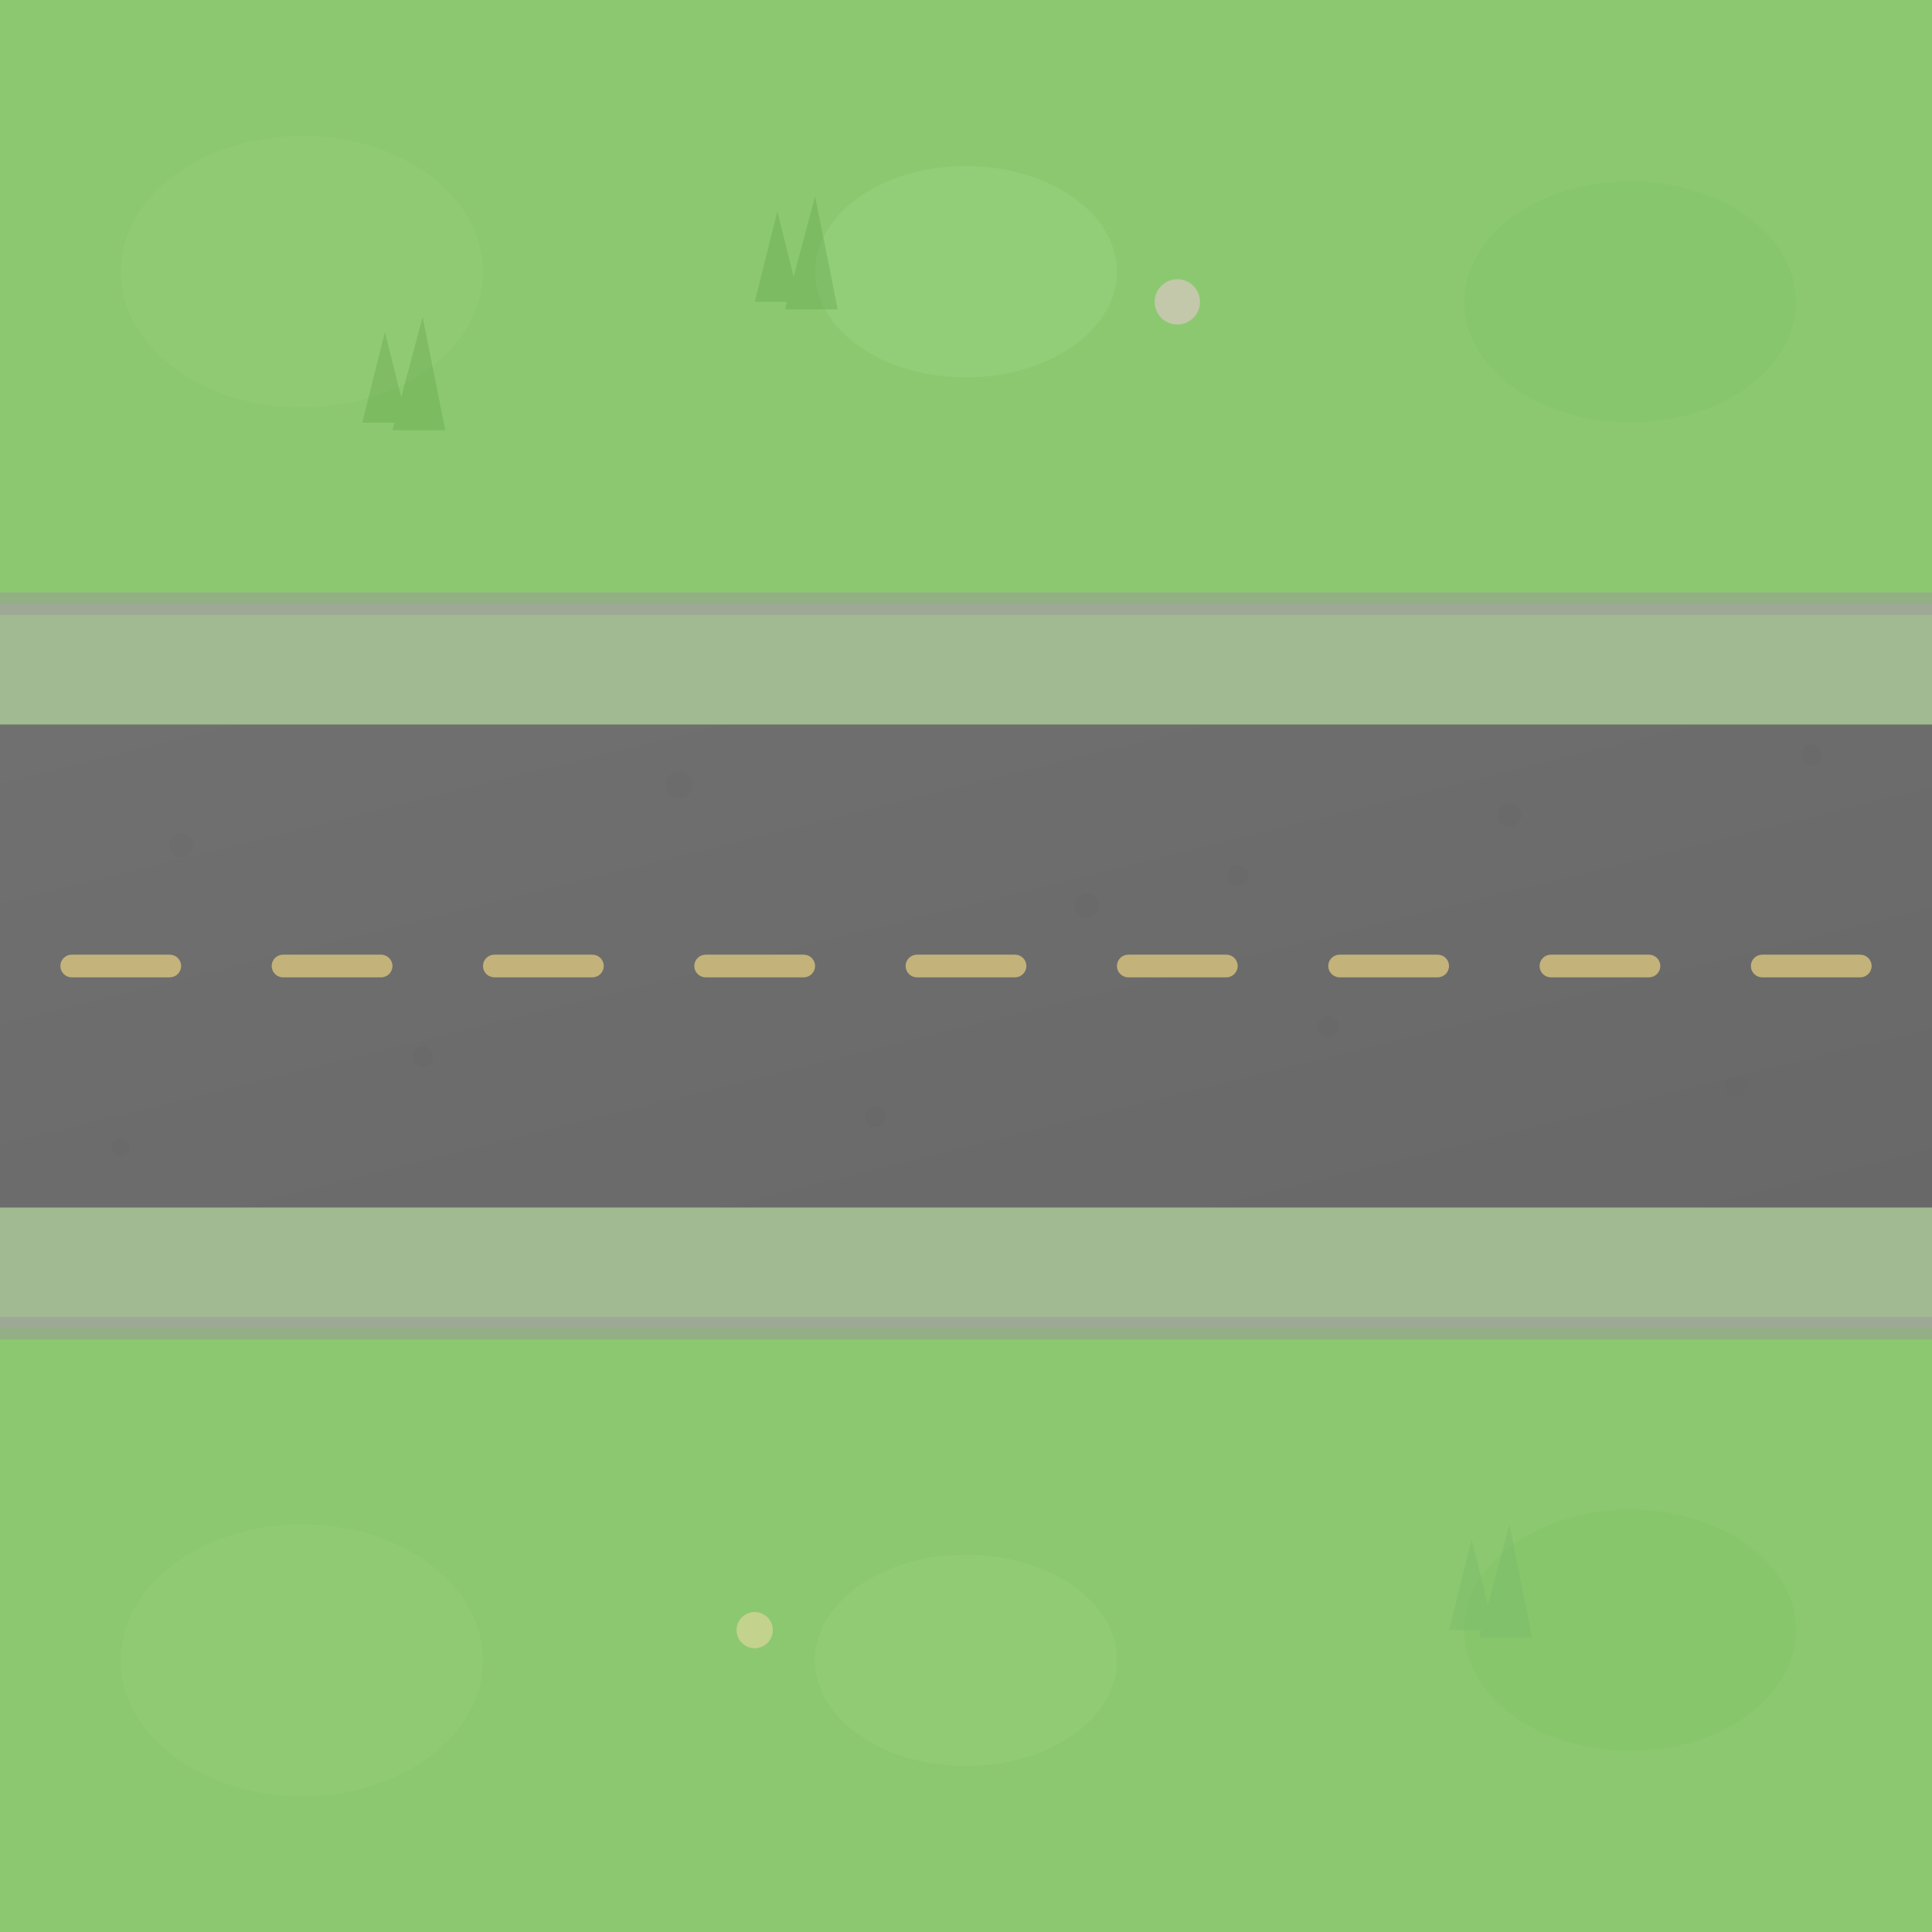
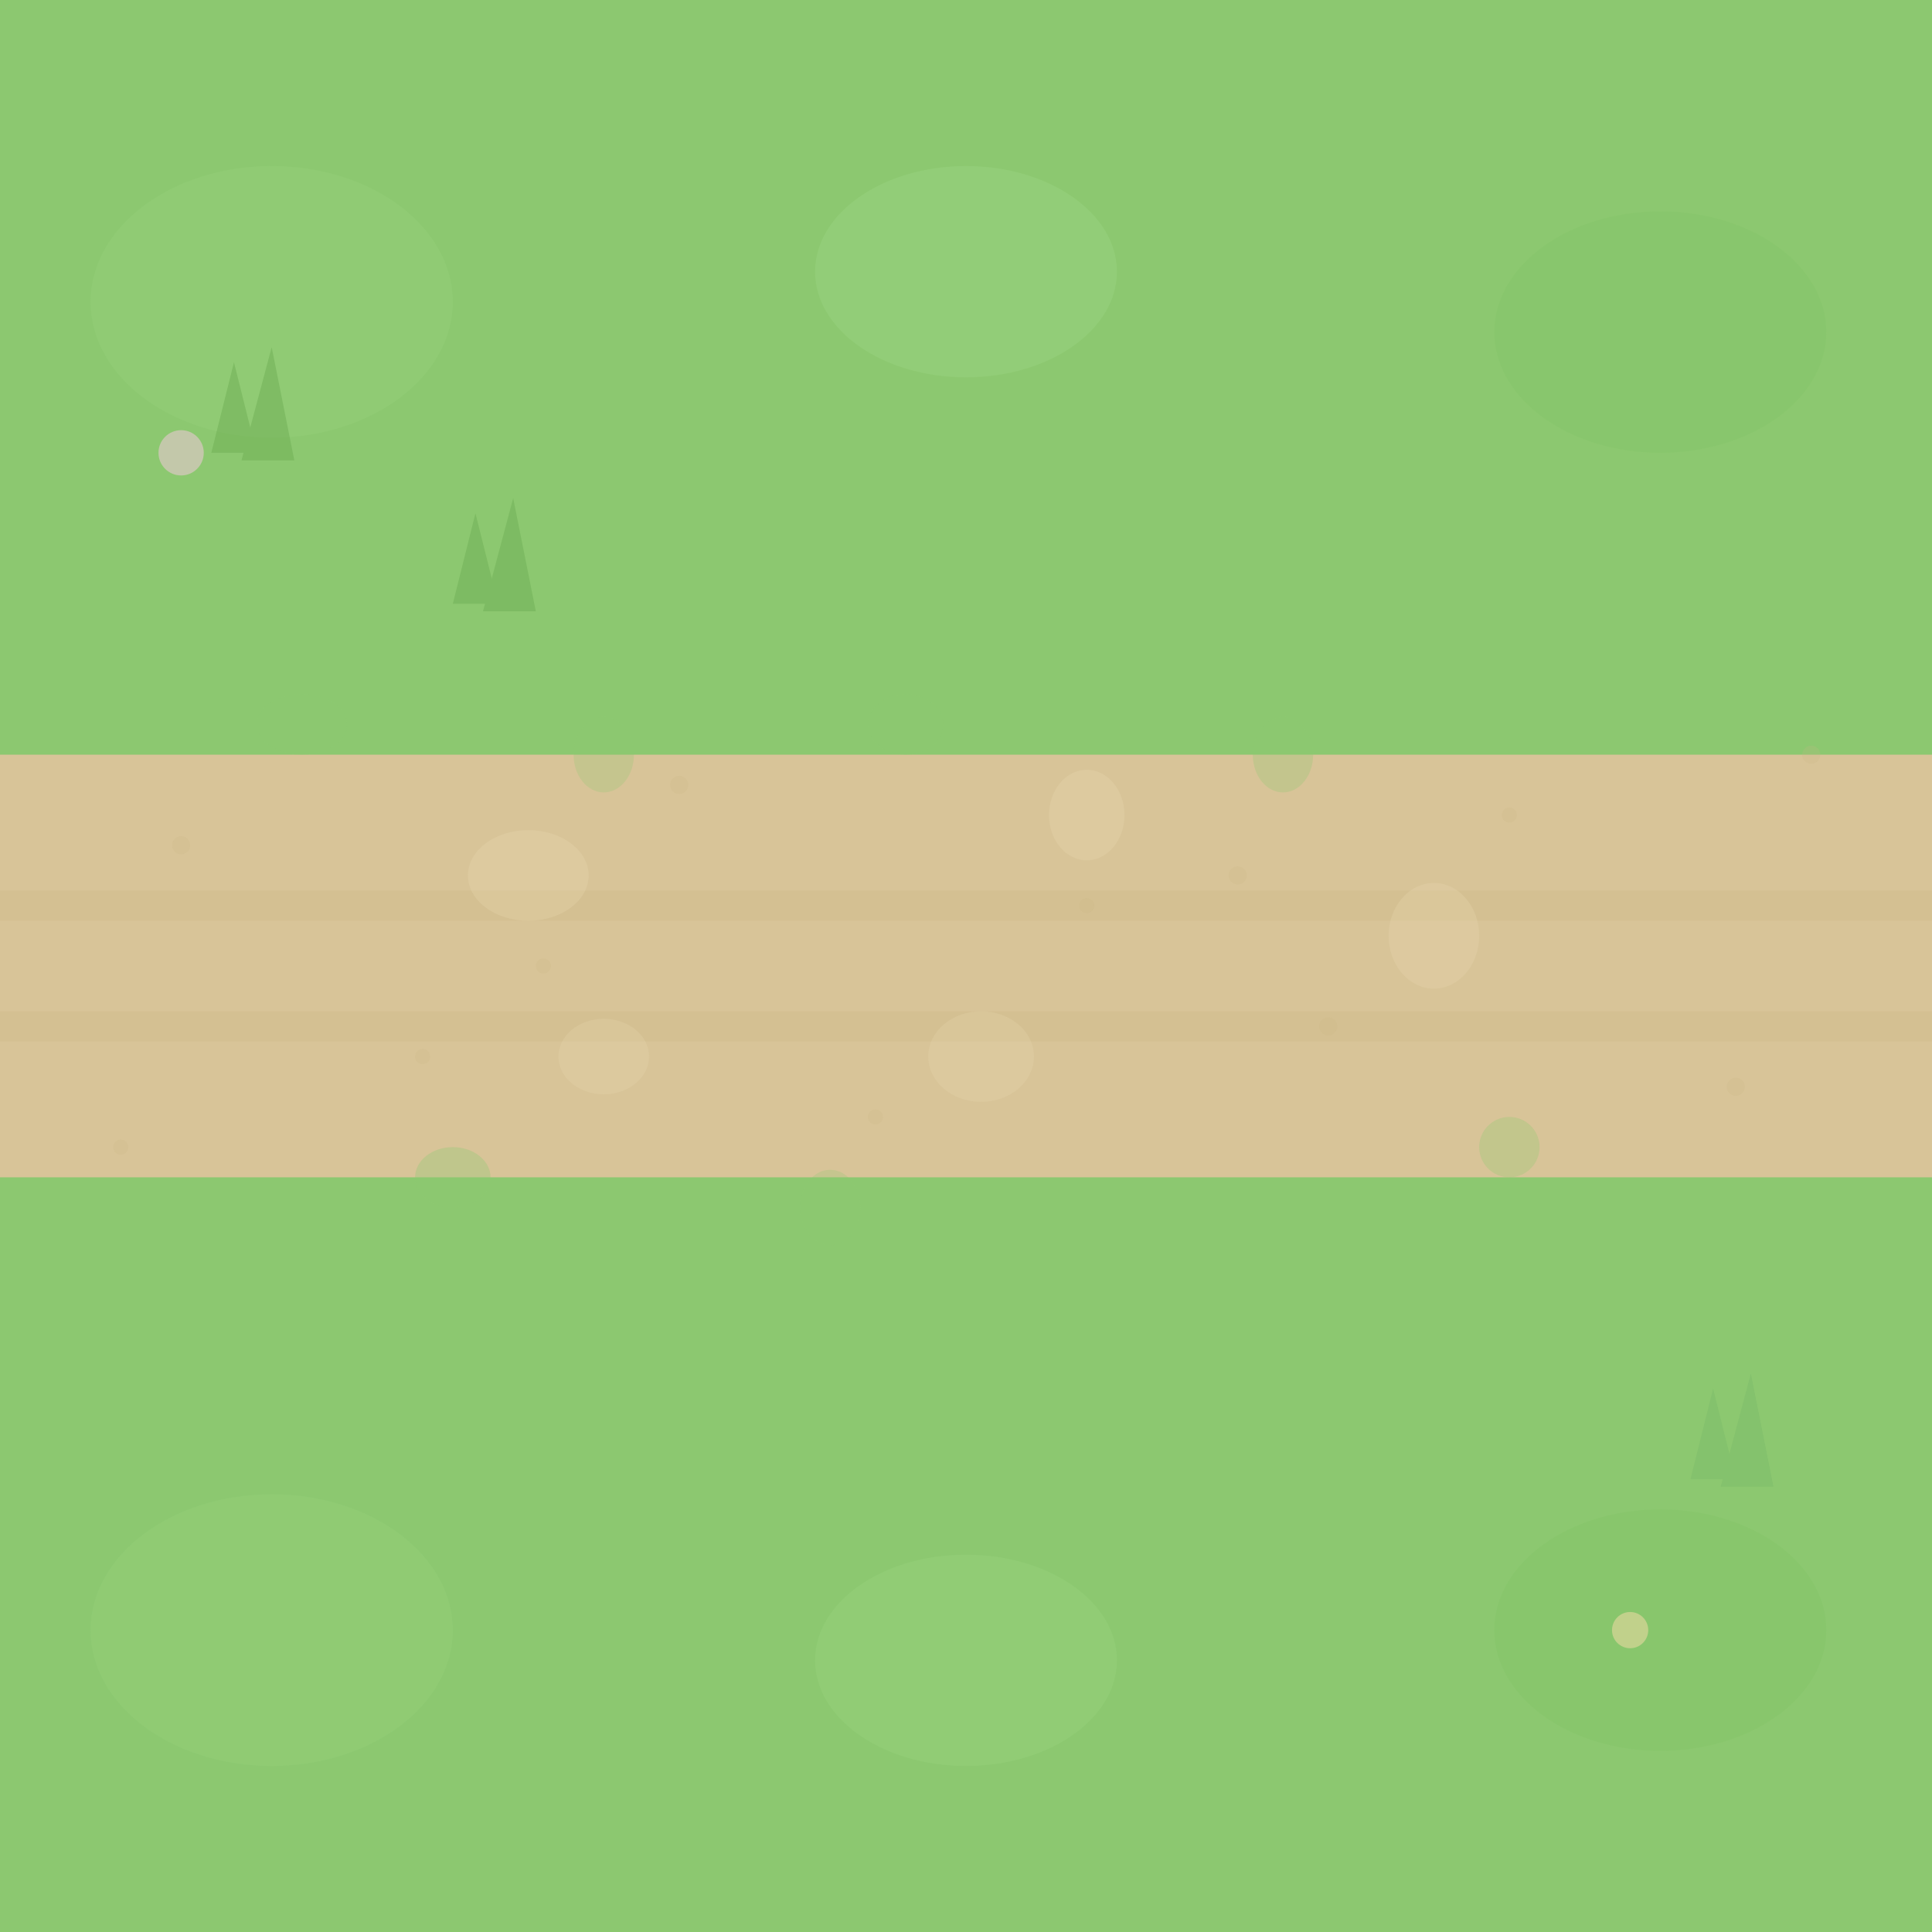
<svg xmlns="http://www.w3.org/2000/svg" viewBox="0 0 128 128">
-   <defs>
-     <linearGradient id="asphalt" x1="0" y1="0" x2="1" y2="1">
-       <stop offset="0%" stop-color="#707070" />
-       <stop offset="100%" stop-color="#686868" />
-     </linearGradient>
-   </defs>
  <rect width="128" height="128" fill="#8cc870" />
-   <ellipse cx="20" cy="18" rx="12" ry="9" fill="#95d07a" opacity="0.4" />
-   <ellipse cx="108" cy="20" rx="11" ry="8" fill="#82c466" opacity="0.35" />
-   <ellipse cx="20" cy="110" rx="12" ry="9" fill="#95d07a" opacity="0.38" />
-   <ellipse cx="108" cy="108" rx="11" ry="8" fill="#82c466" opacity="0.4" />
+   <ellipse cx="18" cy="20" rx="12" ry="9" fill="#95d07a" opacity="0.4" />
+   <ellipse cx="110" cy="22" rx="11" ry="8" fill="#82c466" opacity="0.35" />
+   <ellipse cx="18" cy="108" rx="12" ry="9" fill="#95d07a" opacity="0.38" />
+   <ellipse cx="110" cy="108" rx="11" ry="8" fill="#82c466" opacity="0.4" />
  <ellipse cx="64" cy="18" rx="10" ry="7" fill="#a0da88" opacity="0.3" />
  <ellipse cx="64" cy="110" rx="10" ry="7" fill="#9ad680" opacity="0.32" />
  <g fill="#6aaa50" opacity="0.45">
-     <path d="M24 28 L25.5 22 L27 28Z" />
-     <path d="M26 28.5 L28 21 L29.5 28.5Z" />
+     <path d="M14 30 L15.5 24 L17 30Z" />
+     <path d="M16 30.5 L18 23 L19.5 30.5Z" />
  </g>
  <g fill="#78b868" opacity="0.4">
-     <path d="M96 108 L97.5 102 L99 108Z" />
-     <path d="M98 108.5 L100 101 L101.5 108.5Z" />
+     <path d="M112 98 L113.5 92 L115 98Z" />
+     <path d="M114 98.5 L116 91 L117.5 98.5Z" />
  </g>
  <g fill="#6aaa50" opacity="0.42">
-     <path d="M50 20 L51.5 14 L53 20Z" />
-     <path d="M52 20.5 L54 13 L55.5 20.5Z" />
+     <path d="M30 40 L31.5 34 L33 40Z" />
+     <path d="M32 40.5 L34 33 L35.5 40.5Z" />
  </g>
-   <rect x="0" y="40" width="128" height="8" fill="#b0b0a8" opacity="0.6" />
-   <rect x="0" y="80" width="128" height="8" fill="#b0b0a8" opacity="0.6" />
-   <rect x="0" y="48" width="128" height="32" fill="url(#asphalt)" />
-   <g stroke="#989898" stroke-width="1.5" opacity="0.5">
-     <line x1="0" y1="40" x2="128" y2="40" />
-     <line x1="0" y1="88" x2="128" y2="88" />
+   <rect x="0" y="50" width="128" height="28" fill="#d8c498" />
+   <ellipse cx="20" cy="48" rx="3" ry="2" fill="#8cc870" opacity="0.3" />
+   <ellipse cx="40" cy="50" rx="2" ry="2.5" fill="#8cc870" opacity="0.25" />
+   <ellipse cx="60" cy="48" rx="2.5" ry="2" fill="#8cc870" opacity="0.3" />
+   <ellipse cx="85" cy="50" rx="2" ry="2.5" fill="#8cc870" opacity="0.28" />
+   <ellipse cx="30" cy="78" rx="2.5" ry="2" fill="#8cc870" opacity="0.32" />
+   <ellipse cx="55" cy="80" rx="2" ry="2.5" fill="#8cc870" opacity="0.25" />
+   <ellipse cx="100" cy="76" rx="2" ry="2" fill="#8cc870" opacity="0.3" />
+   <line x1="0" y1="60" x2="128" y2="60" stroke="#c8b480" stroke-width="2" opacity="0.25" />
+   <line x1="0" y1="68" x2="128" y2="68" stroke="#c8b480" stroke-width="2" opacity="0.25" />
+   <g fill="#c8b480" opacity="0.2">
+     <circle cx="12" cy="56" r="0.6" />
+     <circle cx="28" cy="70" r="0.5" />
+     <circle cx="45" cy="52" r="0.6" />
+     <circle cx="58" cy="74" r="0.5" />
+     <circle cx="72" cy="60" r="0.5" />
+     <circle cx="88" cy="68" r="0.6" />
+     <circle cx="100" cy="54" r="0.5" />
+     <circle cx="115" cy="72" r="0.6" />
+     <circle cx="36" cy="64" r="0.5" />
+     <circle cx="82" cy="58" r="0.6" />
+     <circle cx="8" cy="76" r="0.5" />
+     <circle cx="120" cy="50" r="0.6" />
  </g>
-   <g fill="#606060" opacity="0.12">
-     <circle cx="12" cy="56" r="0.8" />
-     <circle cx="28" cy="70" r="0.7" />
-     <circle cx="45" cy="52" r="0.9" />
-     <circle cx="58" cy="74" r="0.7" />
-     <circle cx="72" cy="60" r="0.8" />
-     <circle cx="88" cy="68" r="0.7" />
-     <circle cx="100" cy="54" r="0.8" />
-     <circle cx="115" cy="72" r="0.7" />
-     <circle cx="36" cy="64" r="0.6" />
-     <circle cx="82" cy="58" r="0.7" />
-     <circle cx="8" cy="76" r="0.6" />
-     <circle cx="120" cy="50" r="0.7" />
-   </g>
-   <rect x="4" y="63.25" width="8" height="1.5" rx="0.75" fill="#e8d080" opacity="0.7" />
-   <rect x="18" y="63.25" width="8" height="1.5" rx="0.75" fill="#e8d080" opacity="0.7" />
-   <rect x="32" y="63.25" width="8" height="1.5" rx="0.75" fill="#e8d080" opacity="0.7" />
-   <rect x="46" y="63.25" width="8" height="1.5" rx="0.75" fill="#e8d080" opacity="0.7" />
-   <rect x="60" y="63.25" width="8" height="1.5" rx="0.75" fill="#e8d080" opacity="0.7" />
-   <rect x="74" y="63.25" width="8" height="1.5" rx="0.75" fill="#e8d080" opacity="0.7" />
-   <rect x="88" y="63.25" width="8" height="1.5" rx="0.75" fill="#e8d080" opacity="0.7" />
-   <rect x="102" y="63.25" width="8" height="1.5" rx="0.75" fill="#e8d080" opacity="0.7" />
-   <rect x="116" y="63.25" width="8" height="1.5" rx="0.75" fill="#e8d080" opacity="0.7" />
-   <circle cx="78" cy="20" r="1.5" fill="#e8c8d0" opacity="0.6" />
-   <circle cx="50" cy="108" r="1.2" fill="#e8d8a0" opacity="0.6" />
+   <ellipse cx="35" cy="58" rx="4" ry="3" fill="#e8d8b0" opacity="0.3" />
+   <ellipse cx="65" cy="70" rx="3.5" ry="3" fill="#e8d8b0" opacity="0.25" />
+   <ellipse cx="95" cy="62" rx="3" ry="3.5" fill="#e8d8b0" opacity="0.28" />
+   <ellipse cx="40" cy="70" rx="3" ry="2.5" fill="#e8d8b0" opacity="0.25" />
+   <ellipse cx="72" cy="54" rx="2.5" ry="3" fill="#e8d8b0" opacity="0.3" />
+   <circle cx="12" cy="30" r="1.5" fill="#e8c8d0" opacity="0.6" />
+   <circle cx="108" cy="108" r="1.2" fill="#e8d8a0" opacity="0.6" />
</svg>
